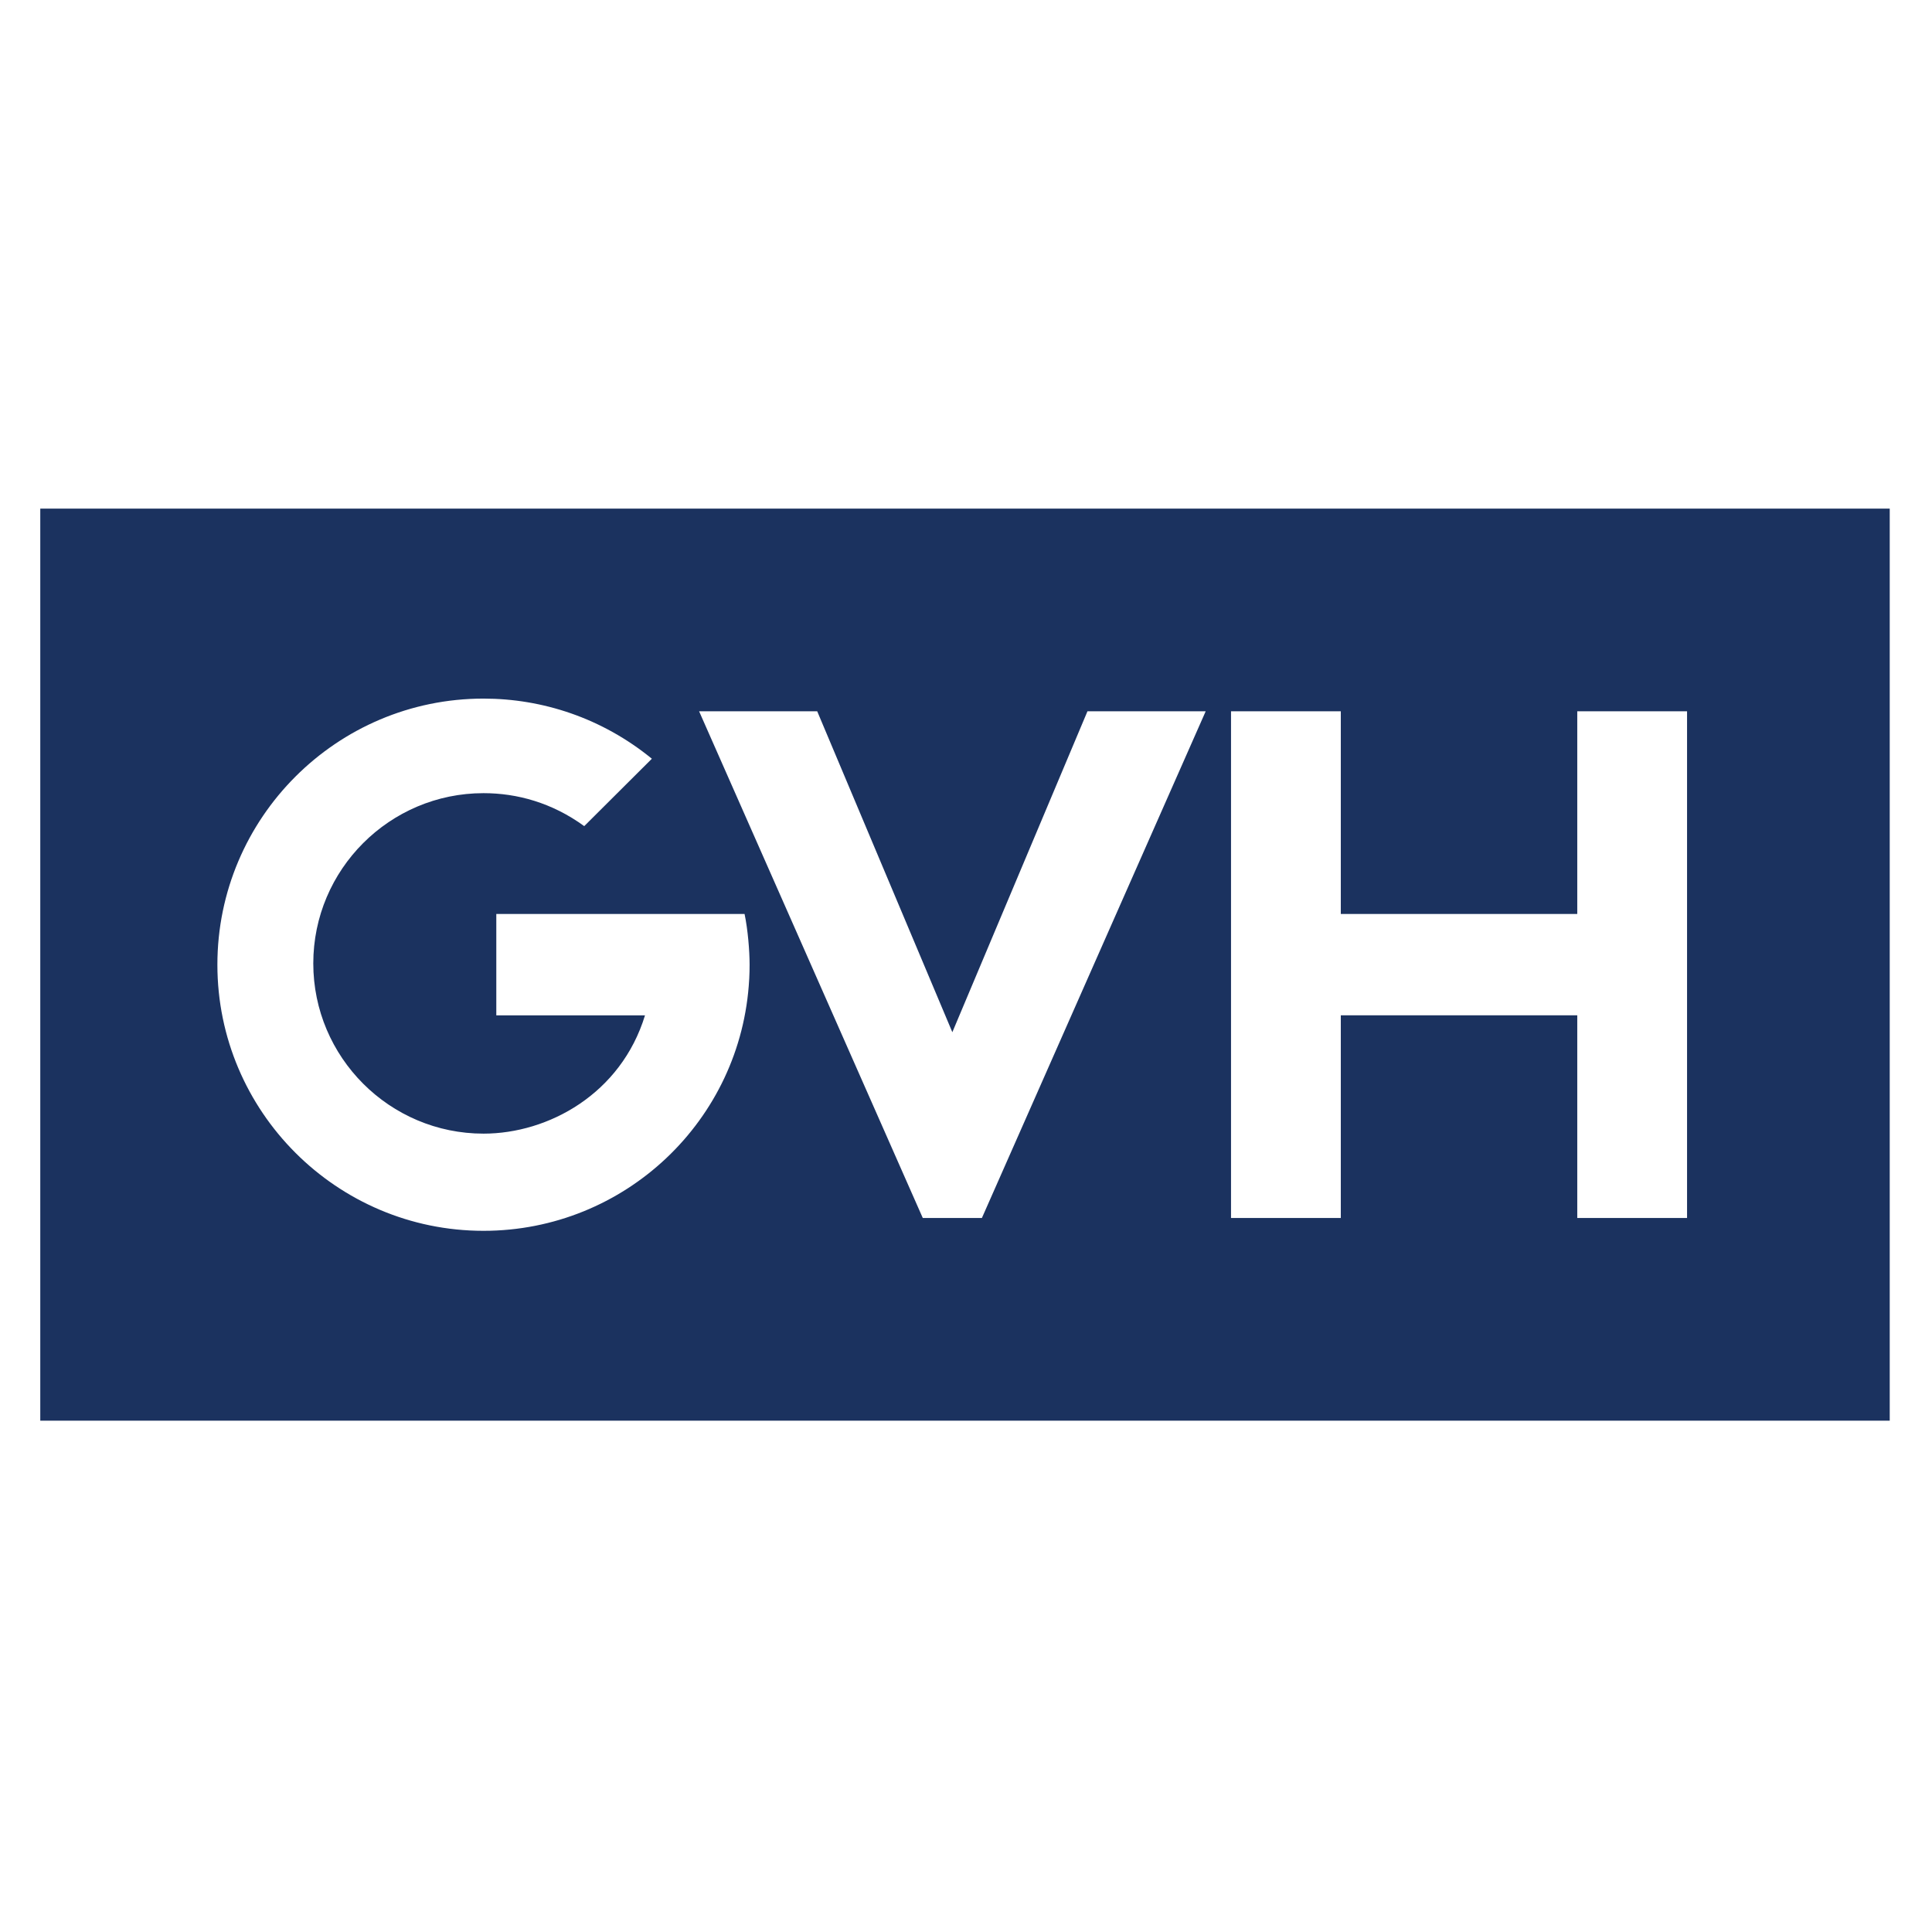
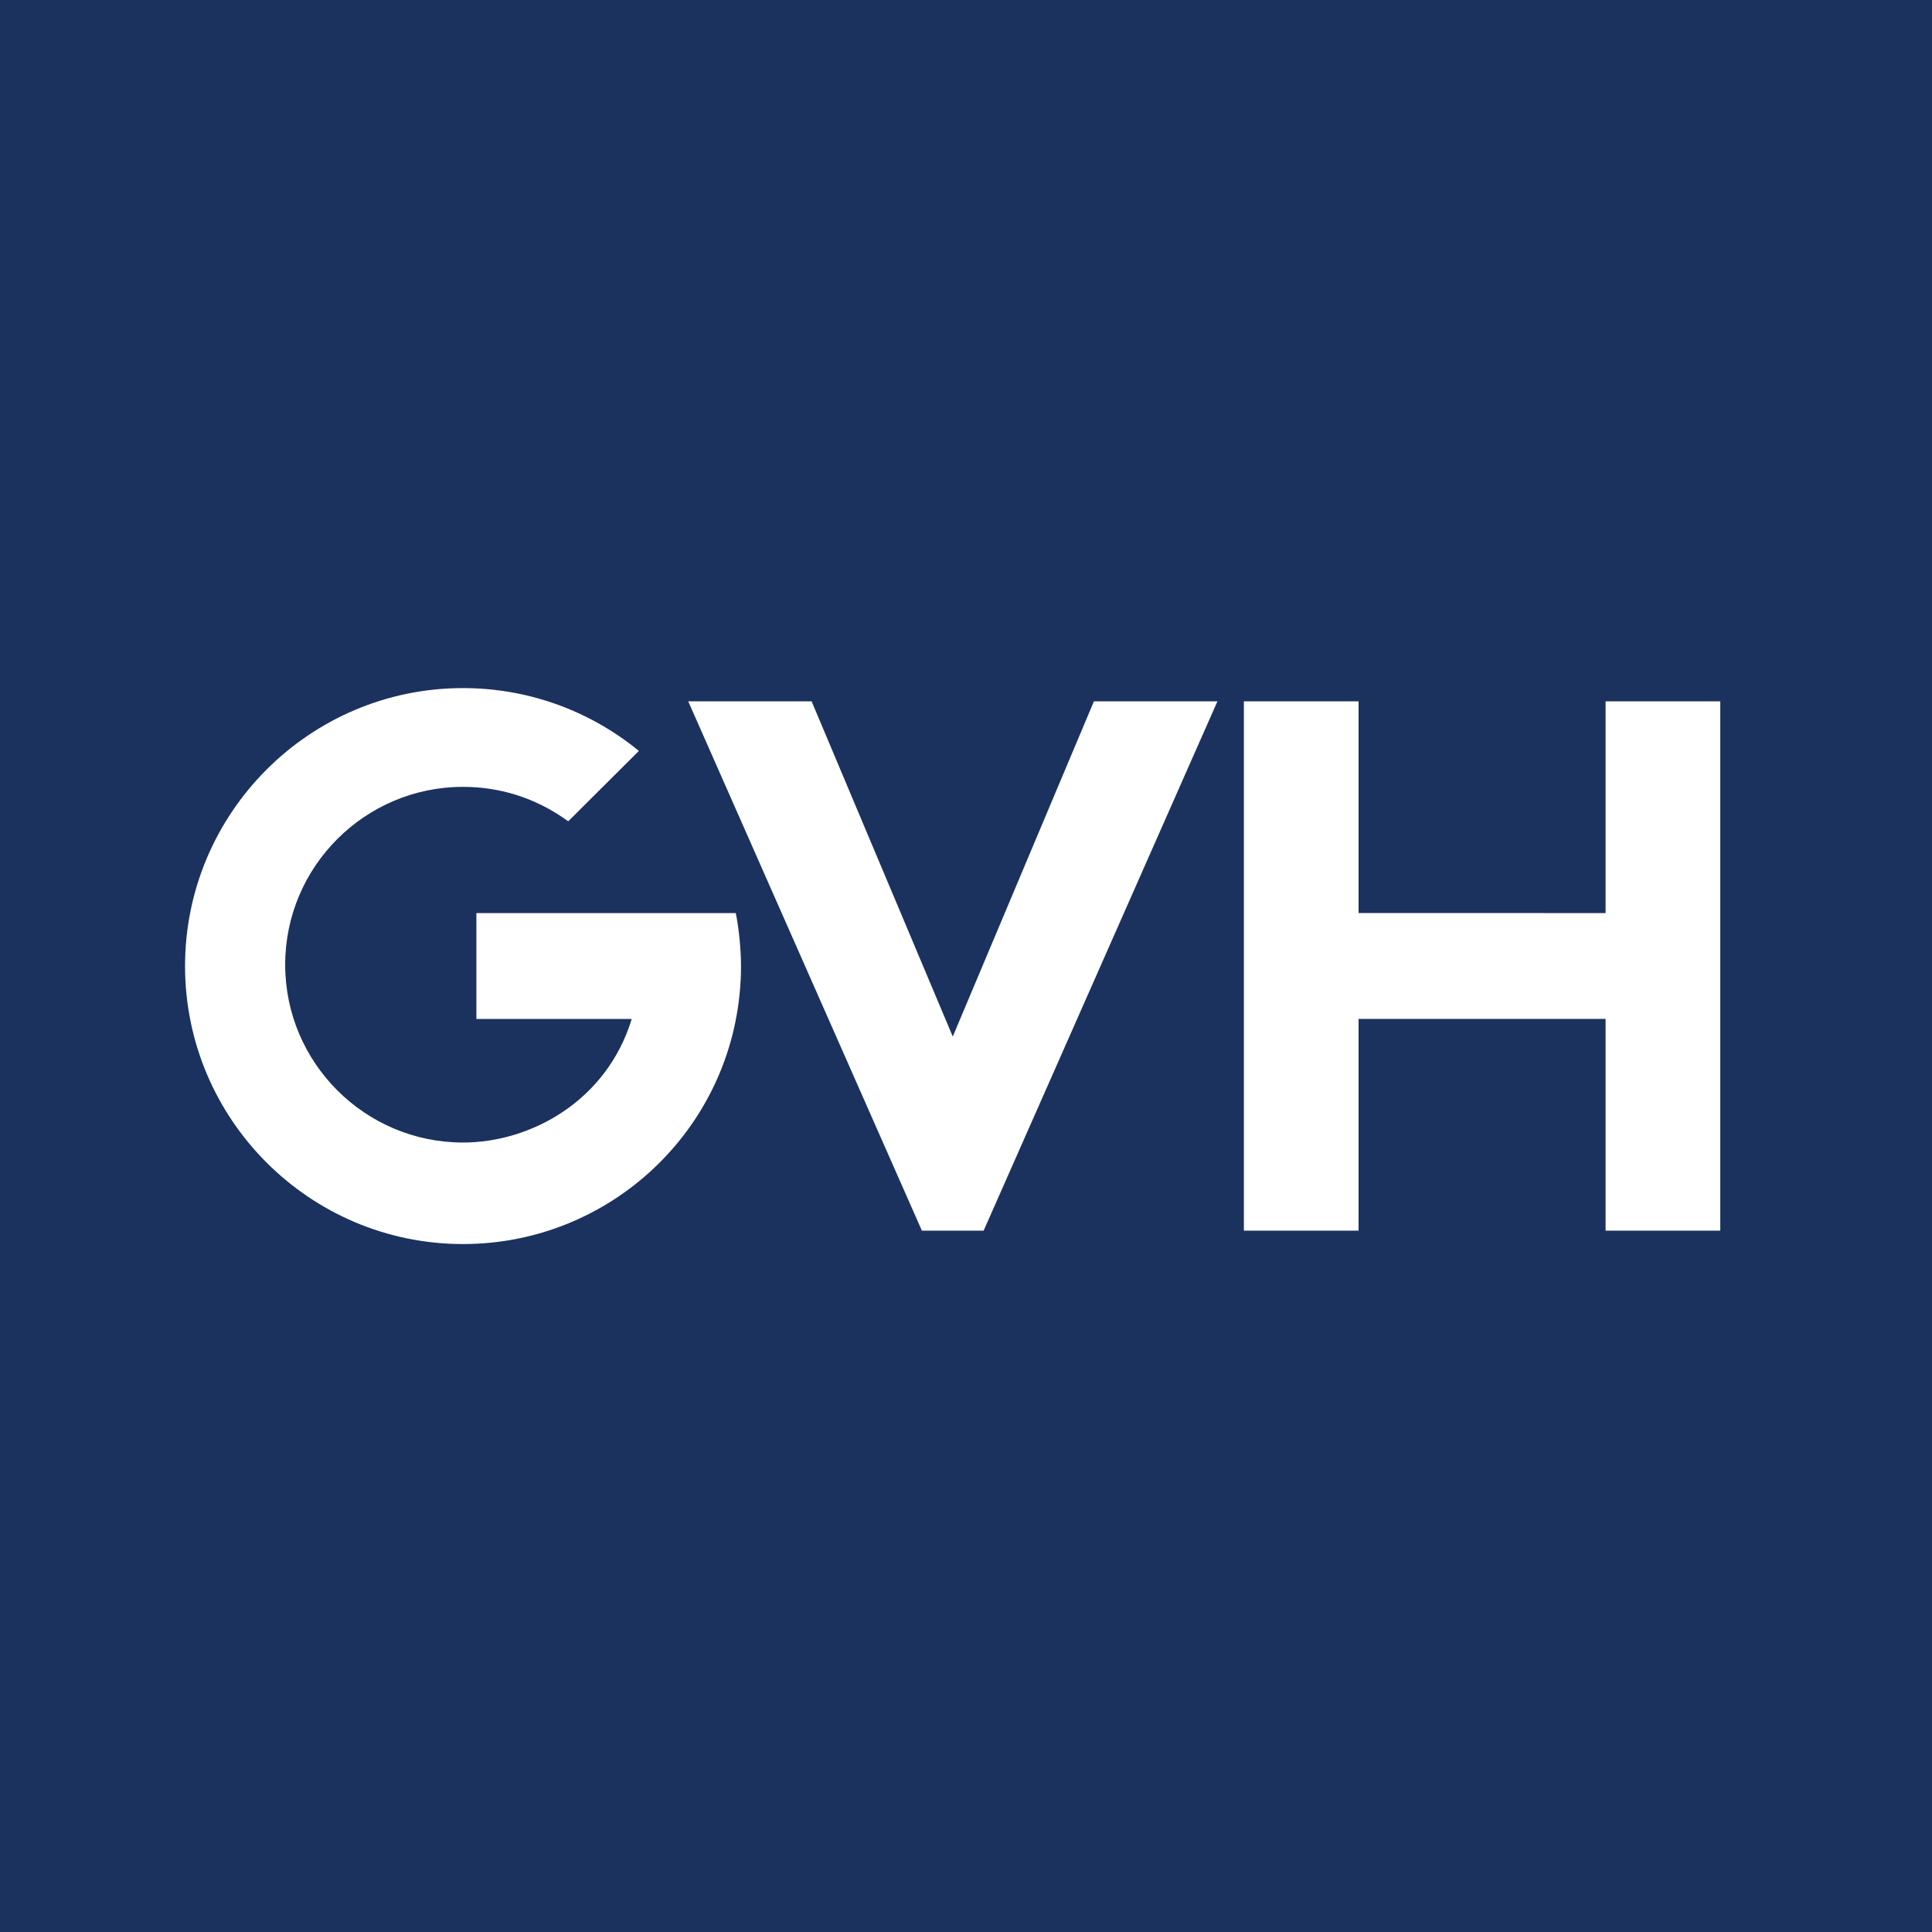
- <svg xmlns="http://www.w3.org/2000/svg" width="96" height="96" viewBox="0 0 96 96" id="svg4136" version="1.1">
+ <svg xmlns="http://www.w3.org/2000/svg" width="64" height="64" viewBox="0 0 64 64" id="svg4136" version="1.1">
  <defs id="defs4138">
    <clipPath id="clipPath3470" clipPathUnits="userSpaceOnUse">
      <path id="path3472" d="m 0,0 937.559,0 0,841.89 L 0,841.89 0,0 Z" />
    </clipPath>
    <clipPath id="clipPath3506" clipPathUnits="userSpaceOnUse">
      <path id="path3508" d="m 1119.766,4.513 39.711,0 0,26.33 -39.711,0 0,-26.33 z" />
    </clipPath>
  </defs>
-   <g id="layer1" transform="translate(0,-956.3622)">
-     <rect style="fill:#ffffff;fill-opacity:1;stroke:#01ffff;stroke-width:0;stroke-linecap:butt;stroke-linejoin:miter;stroke-miterlimit:0;stroke-dasharray:none;stroke-opacity:1" id="rect4267" width="96" height="96" x="2.3284263e-05" y="956.362" />
-     <polygon id="polygon5" points="0,153.07 310.393,153.07 310.393,0 0,0 0,0 " style="fill:#1b325f" transform="matrix(0.2960715,0,0,0.2960715,2.001237,981.635)" />
-     <polygon id="polygon7" points="175.748,34.016 153.071,87.874 130.393,34.016 110.571,34.016 148.11,119.055 158.031,119.055 195.59,34.016 175.748,34.016 " style="fill:#ffffff" transform="matrix(0.2960715,0,0,0.2960715,2.001237,981.635)" />
-     <polygon id="polygon9" points="257.952,68.033 218.267,68.031 218.267,34.015 199.842,34.015 199.842,119.054 218.267,119.054 218.267,85.039 257.952,85.04 257.952,119.056 276.378,119.056 276.378,119.056 276.378,34.017 257.952,34.017 " style="fill:#ffffff" transform="matrix(0.2960715,0,0,0.2960715,2.001237,981.635)" />
-     <path id="path11" d="m 36.998,1001.777 -12.337,0 0,5.037 7.389,0 c -1.194,3.902 -4.803,5.878 -8.025,5.878 -4.664,0 -8.458,-3.795 -8.458,-8.459 0,-4.664 3.794,-8.459 8.458,-8.459 1.667,0 3.406,0.474 5.005,1.638 l 3.361,-3.349 c -2.476,-2.023 -5.439,-2.988 -8.366,-2.988 -7.291,0 -13.223,5.932 -13.223,13.223 0,7.291 5.932,13.223 13.223,13.223 7.018,0 12.816,-5.484 13.201,-12.484 0.001,-0.021 0.003,-0.041 0.004,-0.059 0.012,-0.222 0.017,-0.453 0.017,-0.679 0,-0.69 -0.086,-1.746 -0.25,-2.522 l 0,0 z" style="fill:#ffffff" />
+   <g id="layer1" transform="translate(0,-988.3622)">
+     <polygon id="polygon5" points="310.393,153.07 310.393,0 0,0 0,0 0,153.07 " style="fill:#1b325f" transform="matrix(0.2061902,0,0,0.4181094,0,988.3622)" />
+     <polygon id="polygon7" points="110.571,34.016 148.11,119.055 158.031,119.055 195.59,34.016 175.748,34.016 175.748,34.016 153.071,87.874 130.393,34.016 " style="fill:#ffffff" transform="matrix(0.2061902,0,0,0.2061902,-5e-7,1004.581)" />
+     <polygon id="polygon9" points="276.378,34.017 257.952,34.017 257.952,68.033 218.267,68.031 218.267,34.015 199.842,34.015 199.842,119.054 218.267,119.054 218.267,85.039 257.952,85.04 257.952,119.056 276.378,119.056 276.378,119.056 " style="fill:#ffffff" transform="matrix(0.2061902,0,0,0.2061902,-5e-7,1004.581)" />
+     <path id="path11" d="m 24.373,1018.609 -8.592,0 0,3.508 5.146,0 c -0.831,2.718 -3.345,4.093 -5.589,4.093 -3.248,0 -5.891,-2.643 -5.891,-5.891 0,-3.248 2.643,-5.891 5.891,-5.891 1.161,0 2.372,0.33 3.485,1.141 l 2.341,-2.332 c -1.724,-1.409 -3.788,-2.081 -5.826,-2.081 -5.077,0 -9.208,4.131 -9.208,9.209 0,5.078 4.131,9.208 9.208,9.208 4.887,0 8.926,-3.819 9.194,-8.694 8.36e-4,-0.015 0.002,-0.029 0.003,-0.041 0.008,-0.154 0.012,-0.315 0.012,-0.473 0,-0.48 -0.06,-1.216 -0.174,-1.756 l 0,0 z" style="fill:#ffffff" />
  </g>
</svg>
